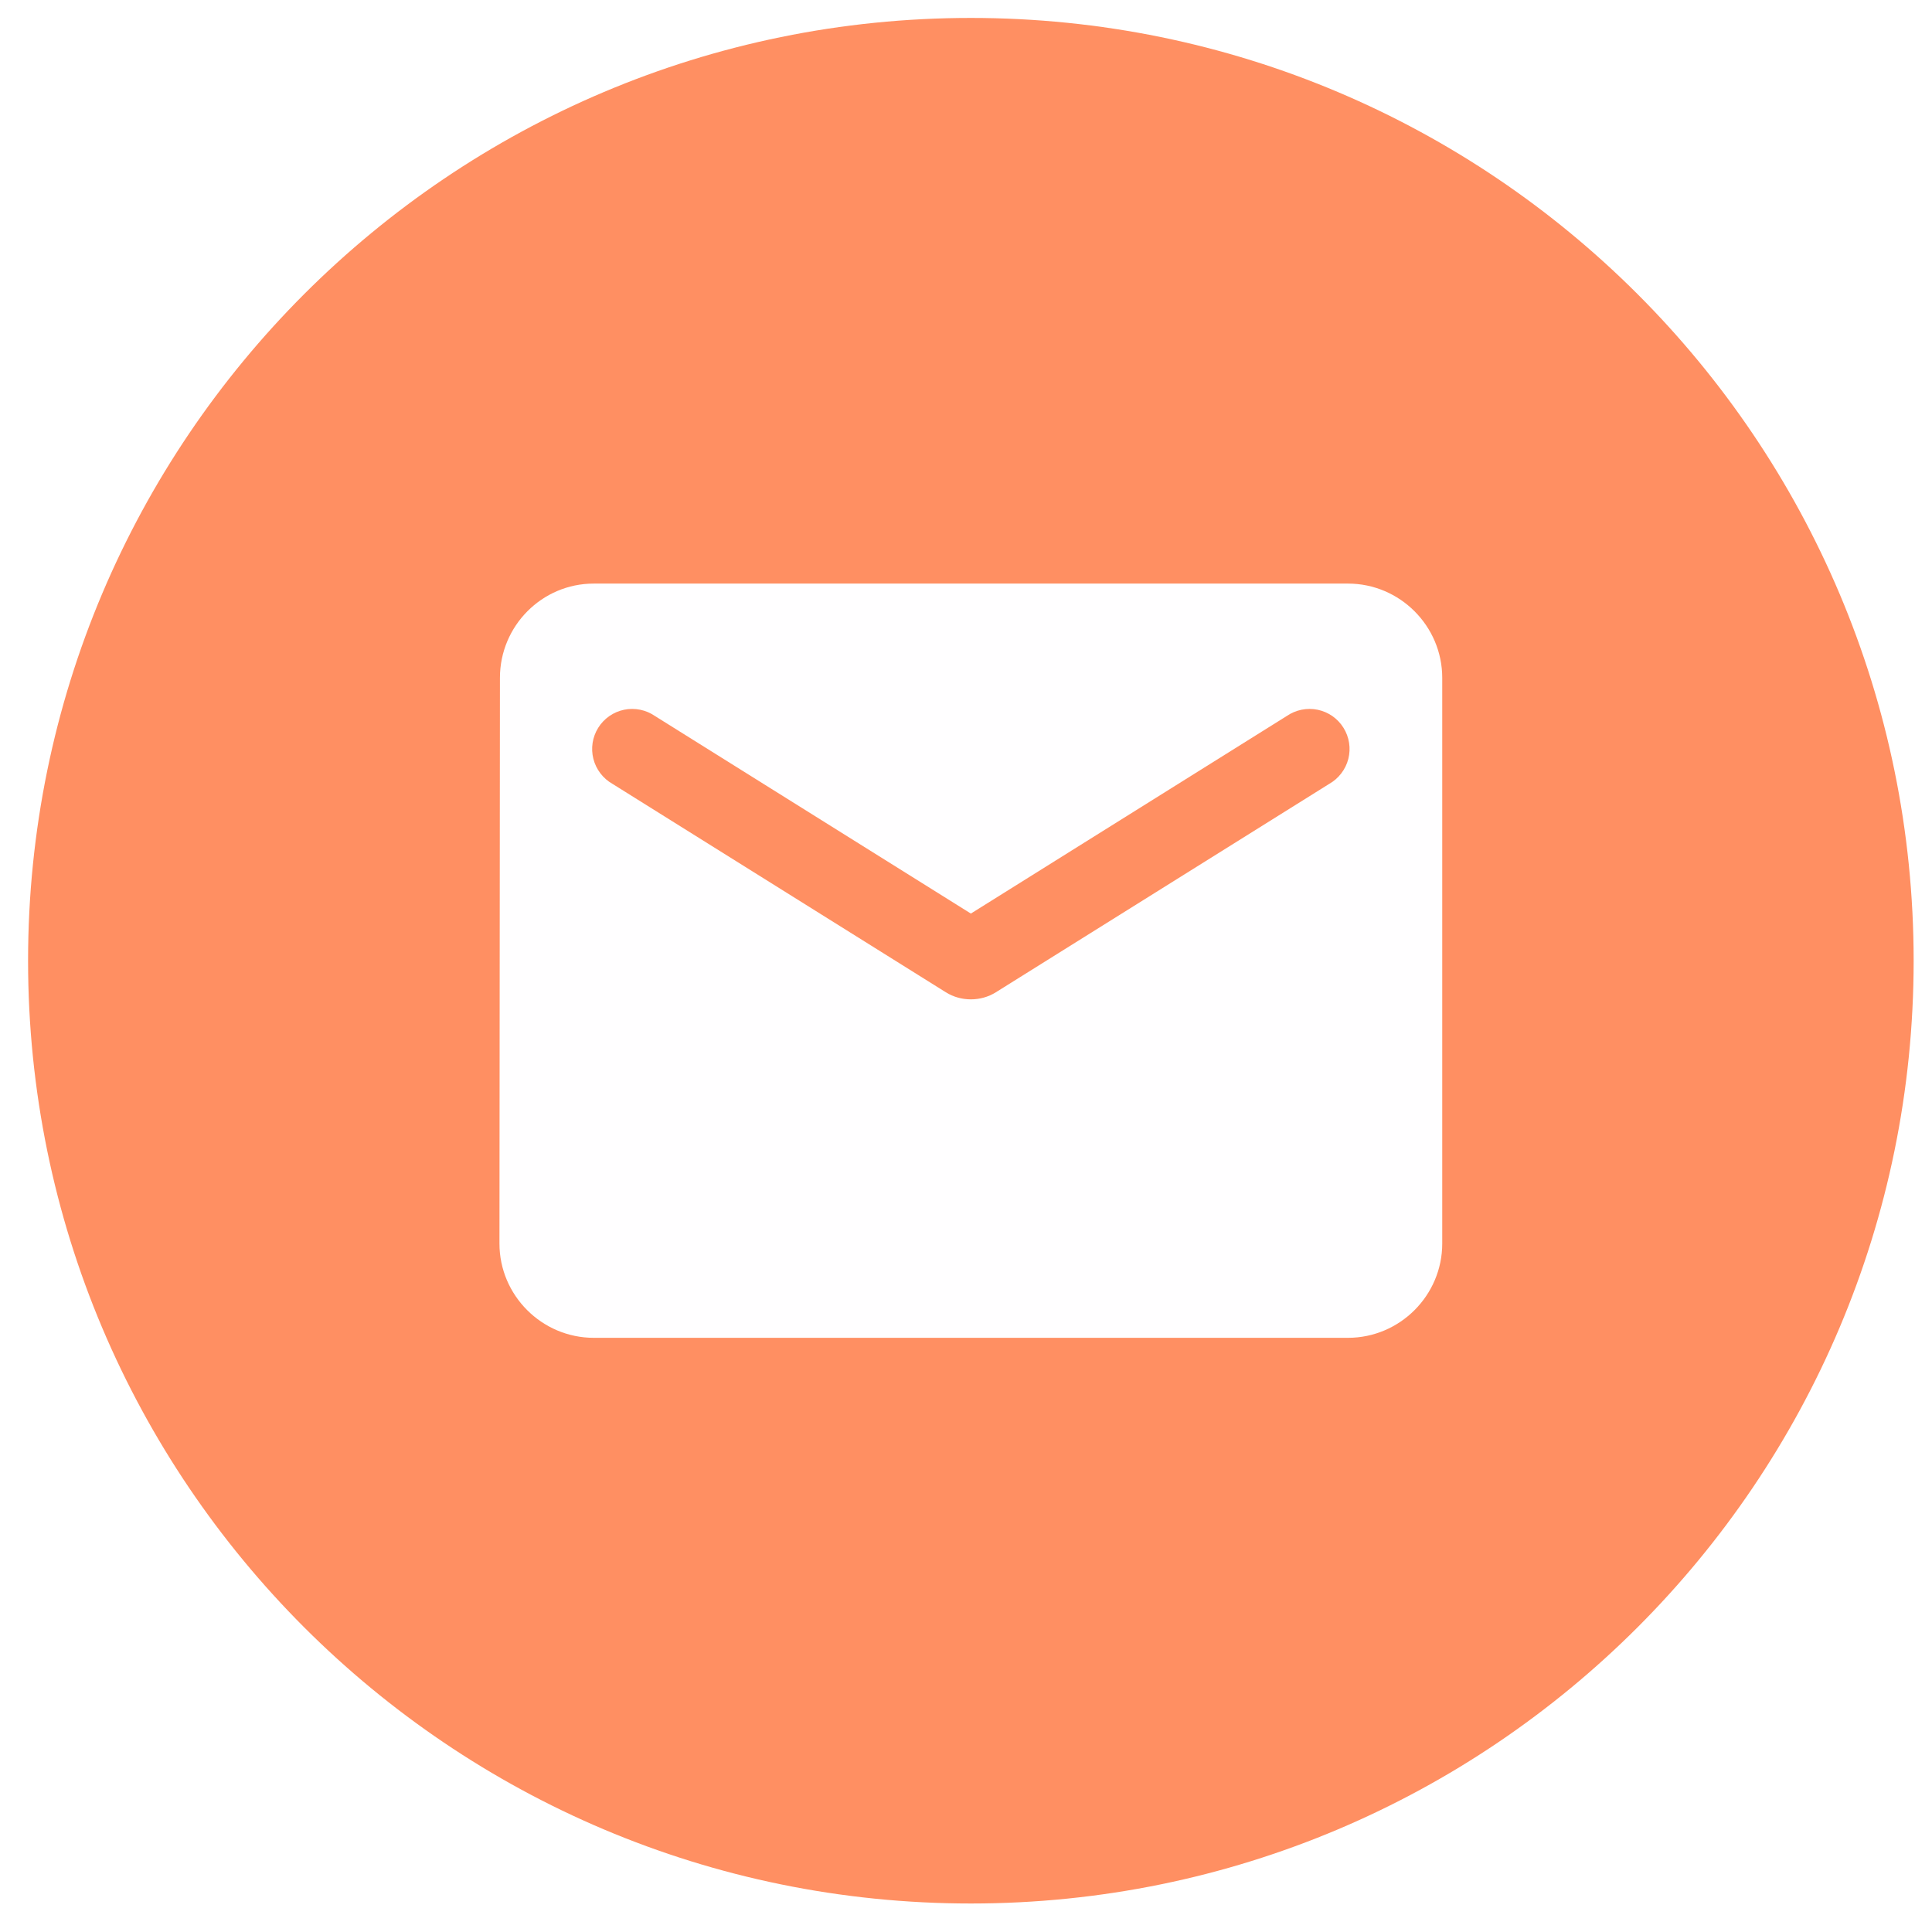
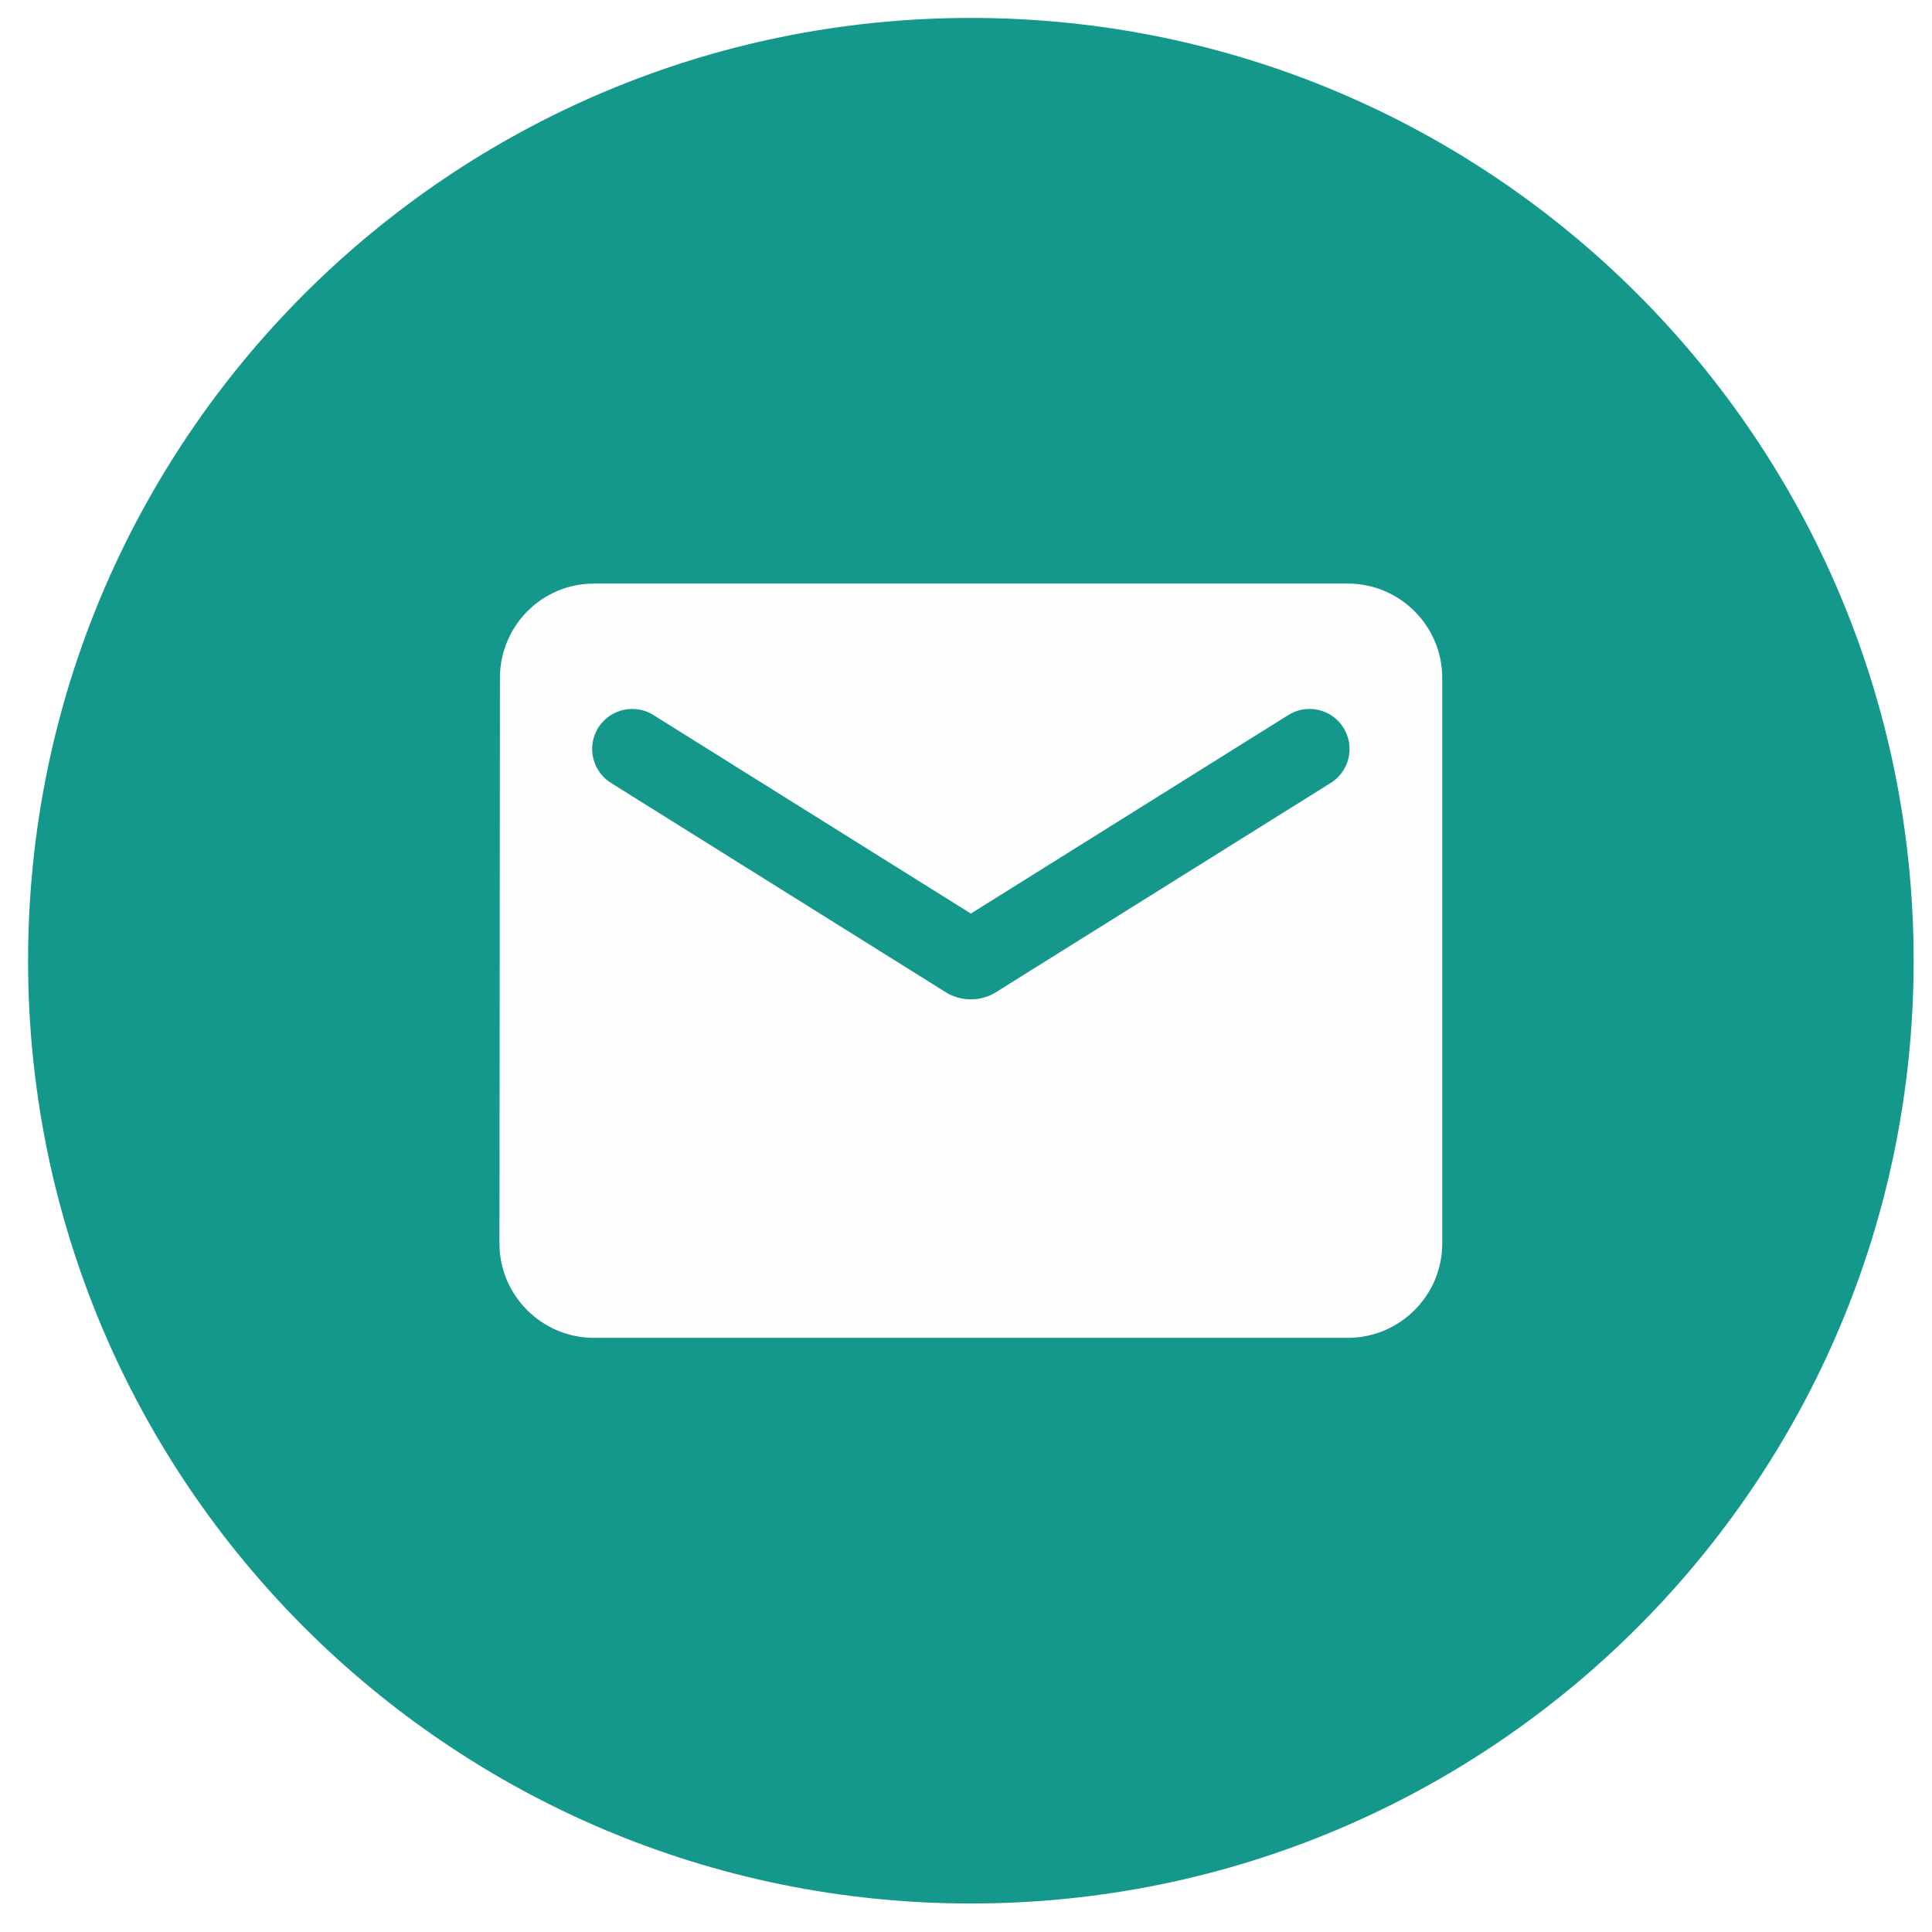
<svg xmlns="http://www.w3.org/2000/svg" width="64" height="64" viewBox="0 0 64 64" fill="none">
-   <circle cx="32.161" cy="31.825" r="31.231" fill="#FF8F62" />
+   <circle cx="32.161" cy="31.825" r="31.231" fill="#14988B" />
  <path d="M44.653 19.332H19.669C17.951 19.332 16.561 20.737 16.561 22.455L16.545 41.194C16.545 42.911 17.951 44.317 19.669 44.317H44.653C46.371 44.317 47.776 42.911 47.776 41.194V22.455C47.776 20.737 46.371 19.332 44.653 19.332ZM44.029 25.969L32.988 32.871C32.489 33.183 31.833 33.183 31.333 32.871L20.293 25.969C20.137 25.881 19.999 25.762 19.89 25.619C19.781 25.477 19.701 25.314 19.657 25.14C19.612 24.966 19.604 24.785 19.631 24.607C19.659 24.43 19.722 24.26 19.817 24.108C19.912 23.955 20.038 23.824 20.185 23.721C20.332 23.619 20.499 23.547 20.675 23.511C20.851 23.475 21.032 23.475 21.208 23.511C21.384 23.547 21.551 23.618 21.698 23.72L32.161 30.263L42.623 23.72C42.771 23.618 42.938 23.547 43.114 23.511C43.289 23.475 43.471 23.475 43.647 23.511C43.823 23.547 43.989 23.619 44.137 23.721C44.284 23.824 44.409 23.955 44.504 24.108C44.599 24.26 44.663 24.43 44.69 24.607C44.718 24.785 44.709 24.966 44.665 25.14C44.62 25.314 44.541 25.477 44.431 25.619C44.322 25.762 44.185 25.881 44.029 25.969Z" fill="#FFFEFF" />
</svg>
